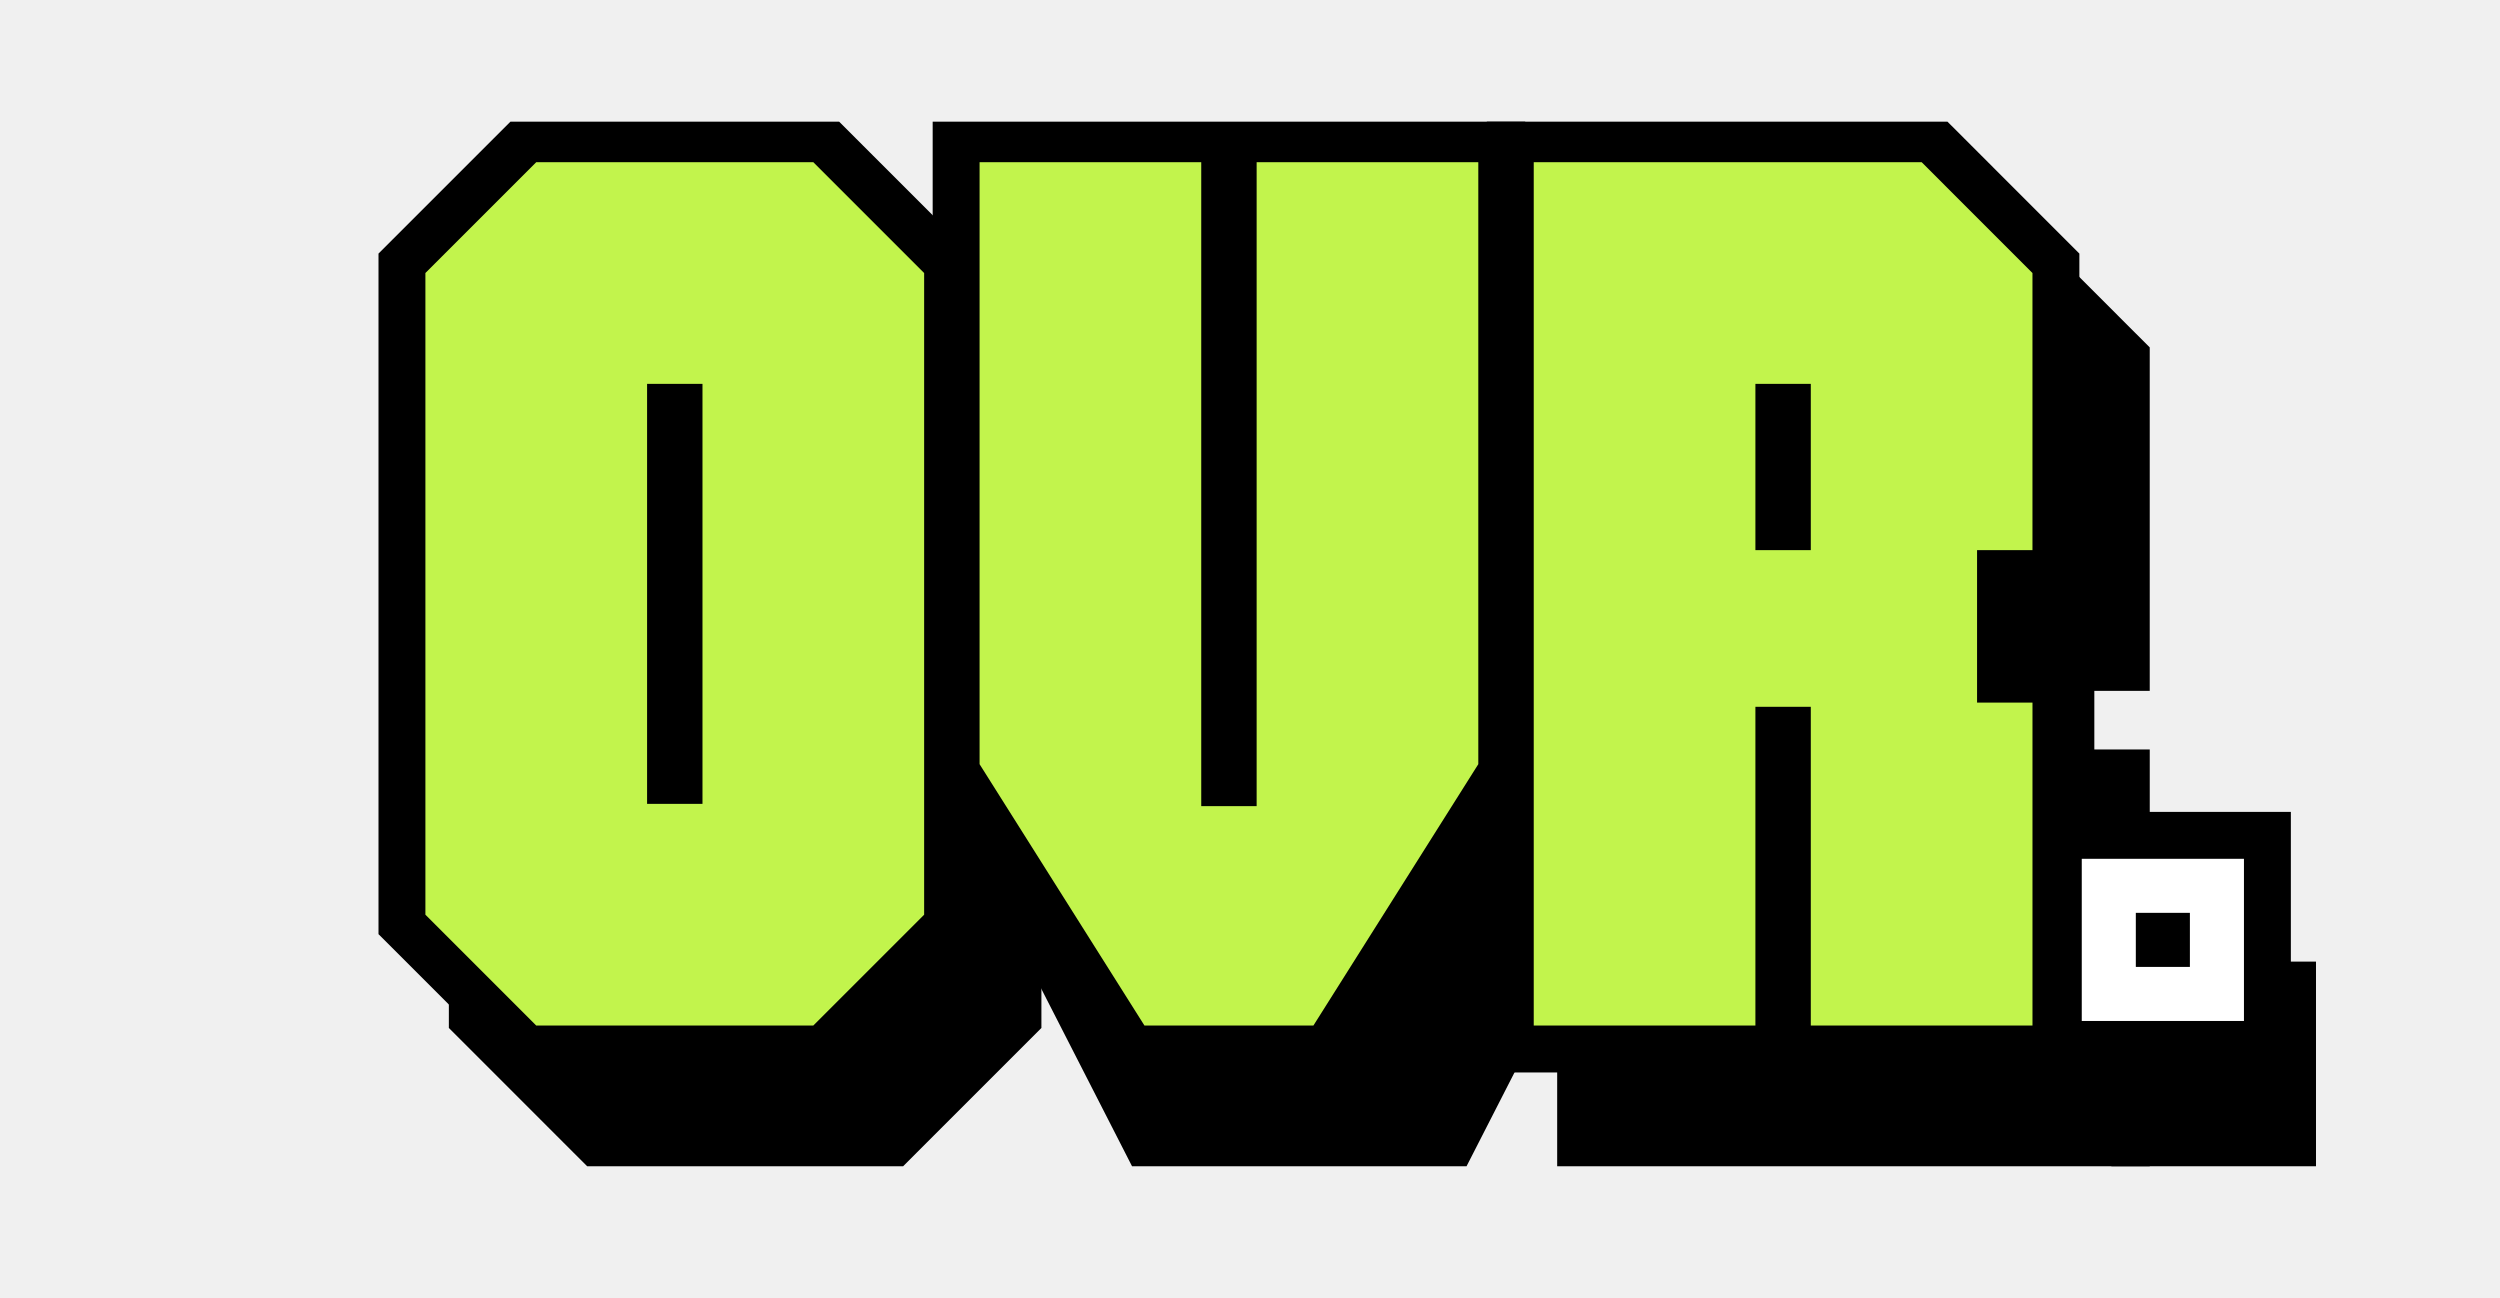
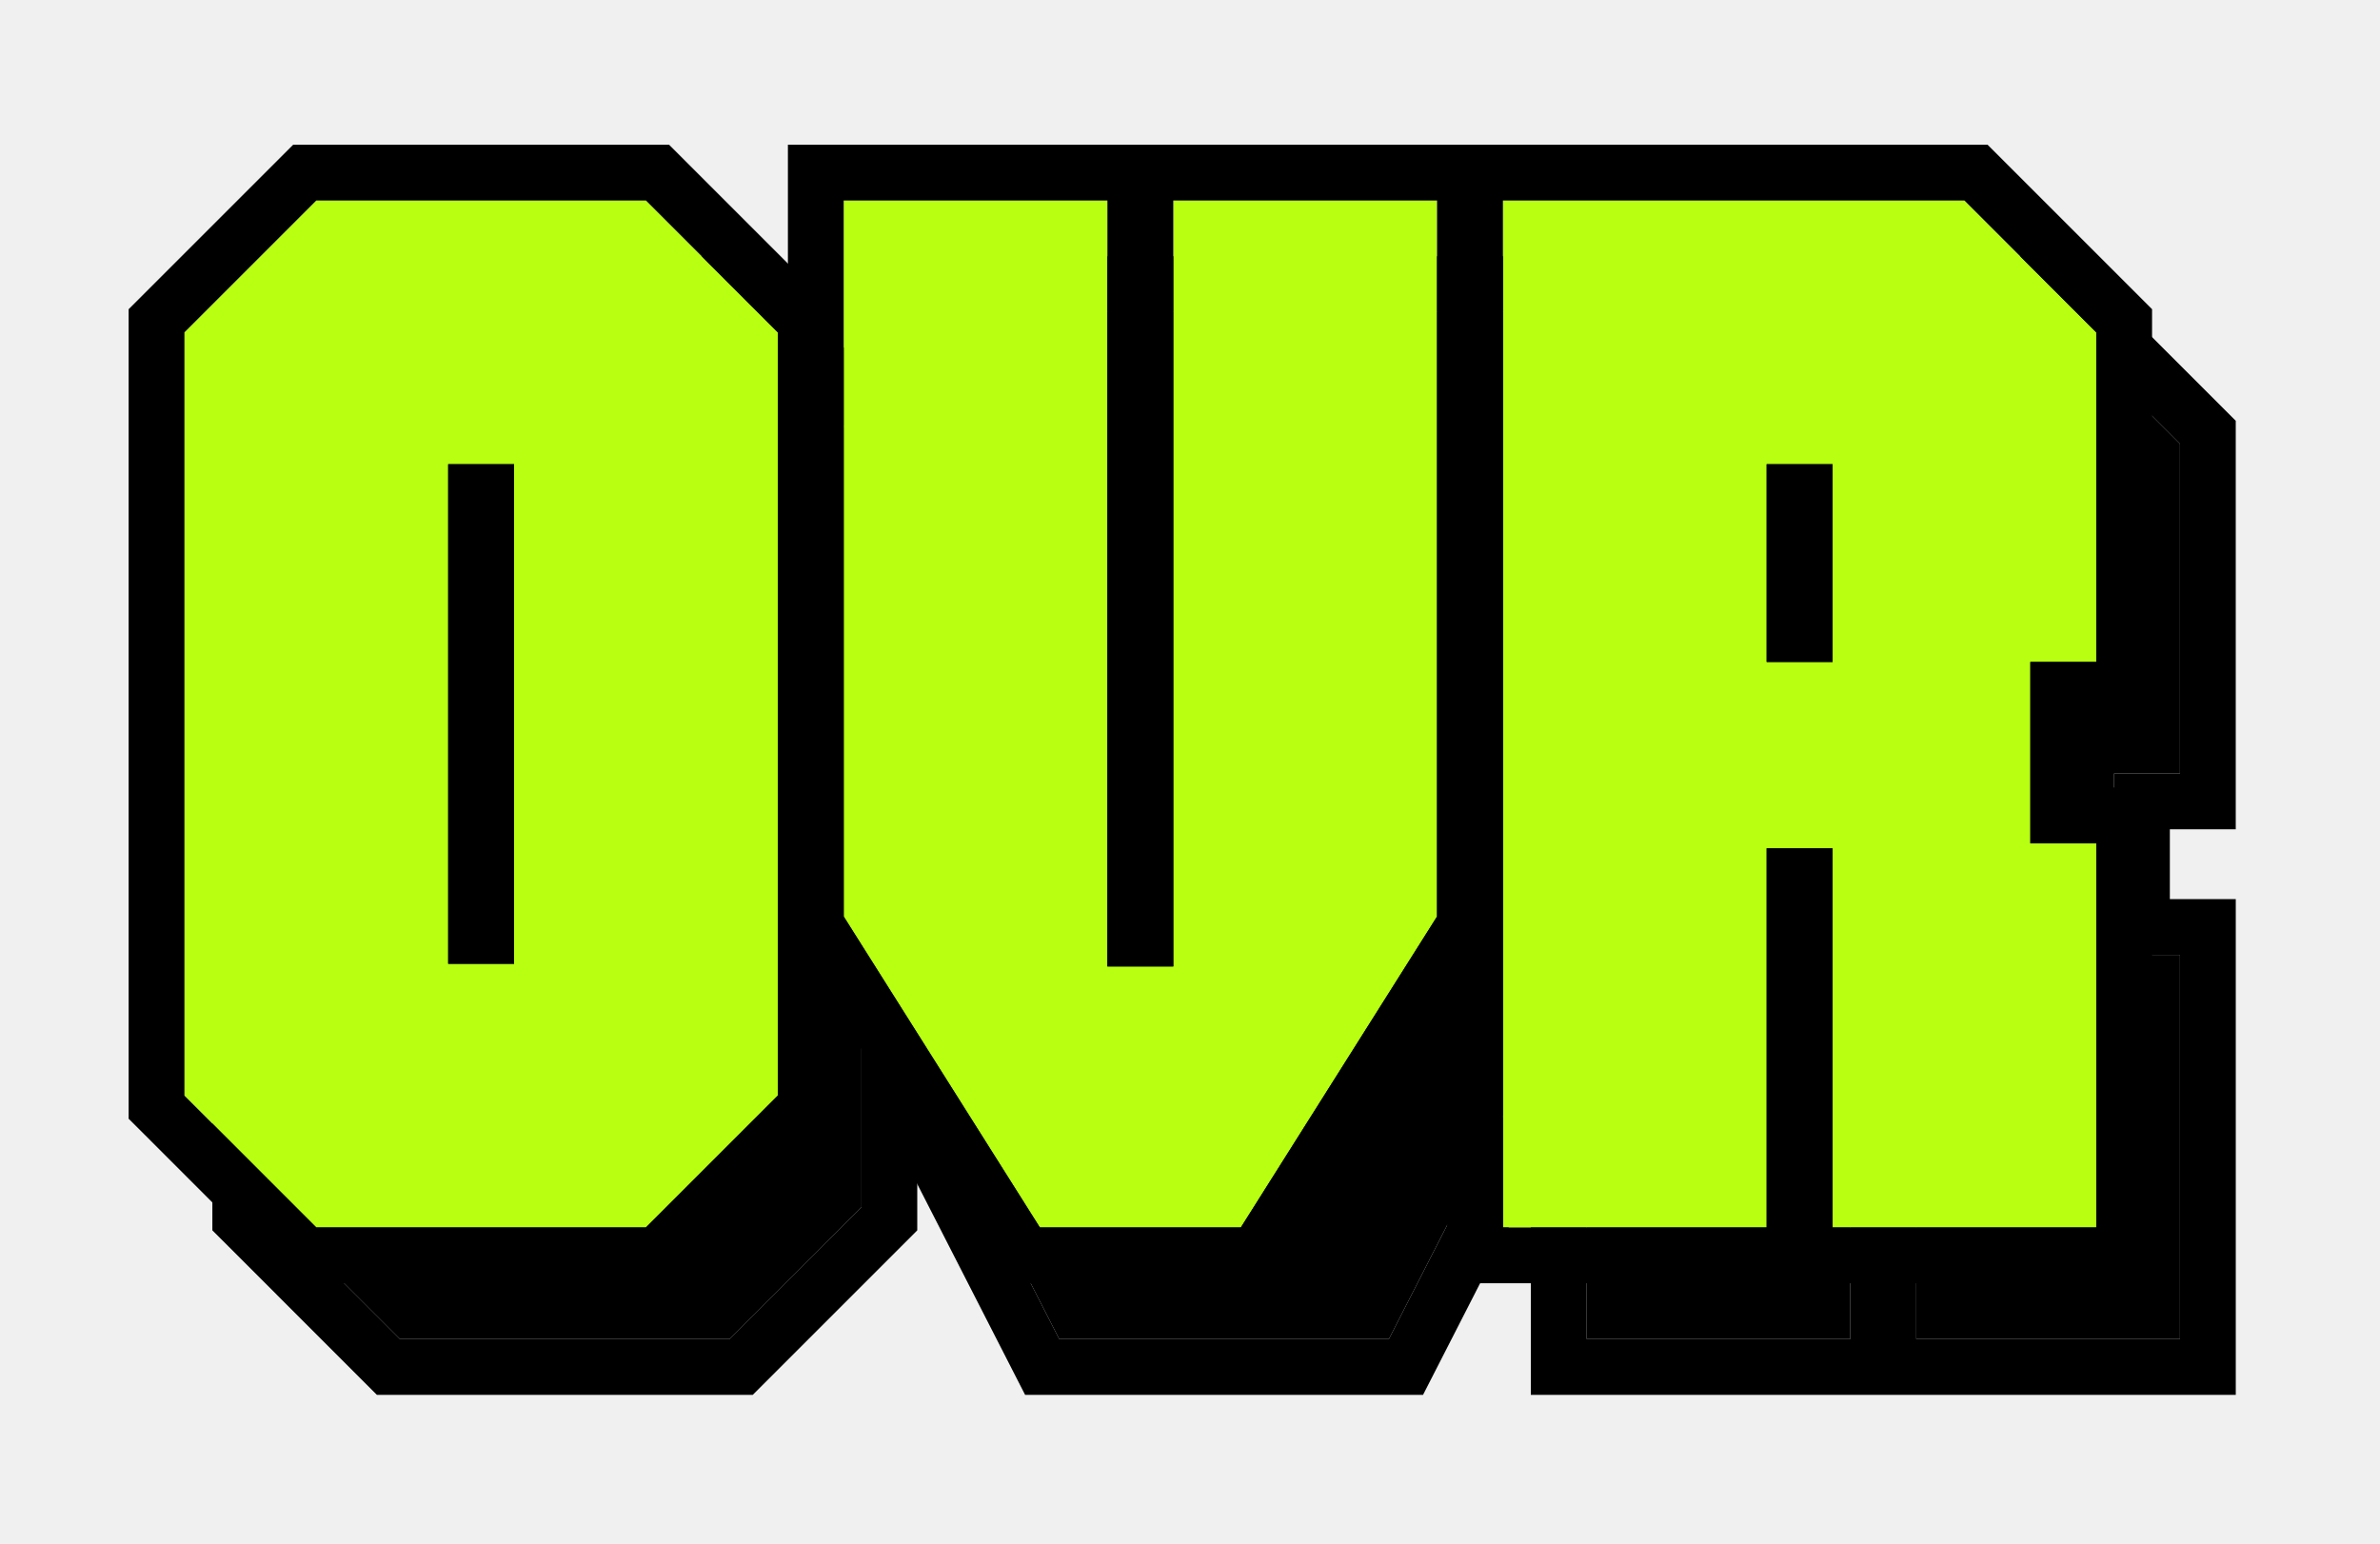
- <svg xmlns="http://www.w3.org/2000/svg" width="131" height="68" viewBox="0 0 131 68" fill="none">
-   <g clip-path="url(#clip0_12_9694)">
-     <path d="M38.822 45.809H39.268V26.26H38.822V45.809ZM53.341 53.356L52.981 53.716L47.174 59.522L46.815 59.882H31.275L30.914 59.522L25.109 53.715L24.749 53.356V18.713L25.109 18.353L30.916 12.546L31.277 12.187H46.815L53.341 18.713V53.356Z" fill="black" stroke="black" stroke-width="2.458" />
-     <path d="M67.861 12.187V40.261H68.306V12.187H82.379V47.595L82.244 47.858L76.437 59.214L76.095 59.883H60.071L59.729 59.213L53.922 47.858L53.787 47.595V12.187H67.861Z" fill="black" stroke="black" stroke-width="2.458" />
-     <path d="M96.899 32.513H97.344V26.26H96.899V32.513ZM111.417 34.971H108.514V40.502H111.418V59.883H97.344V43.181H96.899V59.883H82.825V12.187H104.891L105.251 12.546L111.057 18.353L111.417 18.713V34.971Z" fill="black" stroke="black" stroke-width="2.458" />
-     <path d="M120.129 51.617V59.883H111.864V51.617H120.129Z" fill="black" stroke="black" stroke-width="2.458" />
-     <path d="M35.136 40.893H35.581V21.344H35.136V40.893ZM49.654 48.44L49.294 48.8L43.487 54.606L43.128 54.966H27.588L27.227 54.606L21.422 48.799L21.062 48.44V13.797L21.422 13.437L27.23 7.63L27.59 7.271H43.128L49.654 13.797V48.44Z" fill="#C2F44C" stroke="black" stroke-width="2.458" />
-     <path d="M64.174 7.271V41.012H64.619V7.271H78.692V40.397L78.503 40.698L69.862 54.394L69.5 54.967H59.291L58.93 54.394L50.29 40.698L50.101 40.397V7.271H64.174Z" fill="#C2F44C" stroke="black" stroke-width="2.458" />
-     <path d="M93.212 27.597H93.657V21.344H93.212V27.597ZM107.73 30.055H104.827V35.586H107.731V54.967H93.657V38.265H93.212V54.967H79.139V7.271H101.204L101.564 7.63L107.37 13.437L107.73 13.797V30.055Z" fill="#C2F44C" stroke="black" stroke-width="2.458" />
-     <path d="M118.812 43.772V54.728H107.855V43.772H118.812Z" fill="white" stroke="black" stroke-width="2.458" />
-     <rect x="111.917" y="47.833" width="2.833" height="2.833" fill="black" />
-   </g>
-   <defs>
-     <clipPath id="clip0_12_9694">
-       <rect width="102" height="55.25" fill="white" transform="translate(19.8333 6.375)" />
-     </clipPath>
-   </defs>
+ <svg xmlns="http://www.w3.org/2000/svg" width="74" height="48" viewBox="0 0 74 48" fill="none">
+   <path d="M22.687 9.705H12.437L8.338 13.804V37.539L12.436 41.638H22.687L26.786 37.539V13.804L22.687 9.705ZM16.537 17.904H18.586V33.438H16.537V17.904Z" fill="black" />
+   <path d="M22.686 9.705H12.438L8.338 13.803V37.539L12.435 41.638H22.686L26.786 37.539V13.803L22.686 9.705ZM18.586 17.904V33.438H16.537V17.904H18.586ZM28.52 38.258L23.405 43.373H11.718L7.111 38.765L6.603 38.258V13.085L11.211 8.478L11.719 7.969H23.405L28.52 13.085V38.258Z" fill="black" />
+   <path d="M39.084 9.705V29.522H37.035V9.705H28.835V33.623L32.934 41.638H43.184L47.283 33.623V9.705H39.084Z" fill="black" />
+   <path d="M39.084 9.705V29.522H37.035V9.705H28.835V33.623L32.934 41.638H43.184L47.284 33.623V9.705H39.084ZM49.018 34.041L44.246 43.373H31.873L27.1 34.041V7.969H49.018V34.041Z" fill="black" />
+   <path d="M65.731 29.692V24.053H67.781V13.804L63.682 9.705H49.333V41.638H57.532V29.849H59.581V41.638H67.781V29.692H65.731ZM59.581 24.053H57.532V17.904H59.581V24.053Z" fill="black" />
+   <path d="M57.532 41.638V29.848H59.581V41.638H67.781V29.692H65.731V24.053H67.781V13.803L63.681 9.705H49.333V41.638H57.532ZM59.581 17.904V24.053H57.532V17.904H59.581ZM69.515 25.788H67.466V27.958H69.516V43.373H47.597V7.969H64.4L69.515 13.085V25.788Z" fill="black" />
+   <path d="M20.084 6.235H9.835L5.735 10.334V34.069L9.833 38.168H20.084L24.183 34.069V10.334L20.084 6.235ZM13.935 14.434H15.984V29.968H13.935V14.434Z" fill="#B8FF12" />
+   <path d="M20.084 6.235H9.835L5.735 10.334V34.069L9.833 38.168H20.084L24.184 34.069V10.334L20.084 6.235ZM15.983 14.434V29.968H13.935V14.434H15.983ZM25.918 34.788L20.803 39.903H9.115L4.509 35.295L4 34.788V9.615L8.608 5.008L9.116 4.5H20.803L25.918 9.615V34.788Z" fill="black" />
+   <path d="M36.481 6.235V30.052H34.432V6.235H26.233V28.5L32.332 38.168H38.581L44.681 28.5V6.235H36.481Z" fill="#B8FF12" />
+   <path d="M36.481 6.235V30.052H34.432V6.235H26.233V28.5L32.331 38.169H38.581L44.681 28.5V6.235H36.481ZM46.416 29.002L39.539 39.903H31.375L24.498 29.002V4.5H46.416V29.002Z" fill="black" />
+   <path d="M63.128 26.223V20.583H65.178V10.334L61.079 6.235H46.73V38.168H54.93V26.379H56.979V38.168H65.179V26.223H63.128ZM56.979 20.583H54.93V14.434H56.979V20.583Z" fill="#B8FF12" />
+   <path d="M54.929 38.169V26.378H56.978V38.169H65.178V26.222H63.129V20.584H65.178V10.334L61.079 6.235H46.73V38.169H54.929ZM56.978 14.434V20.584H54.929V14.434H56.978ZM66.913 22.318H64.863V24.488H66.914V39.903H44.995V4.5H61.798L66.913 9.615V22.318Z" fill="black" />
</svg>
